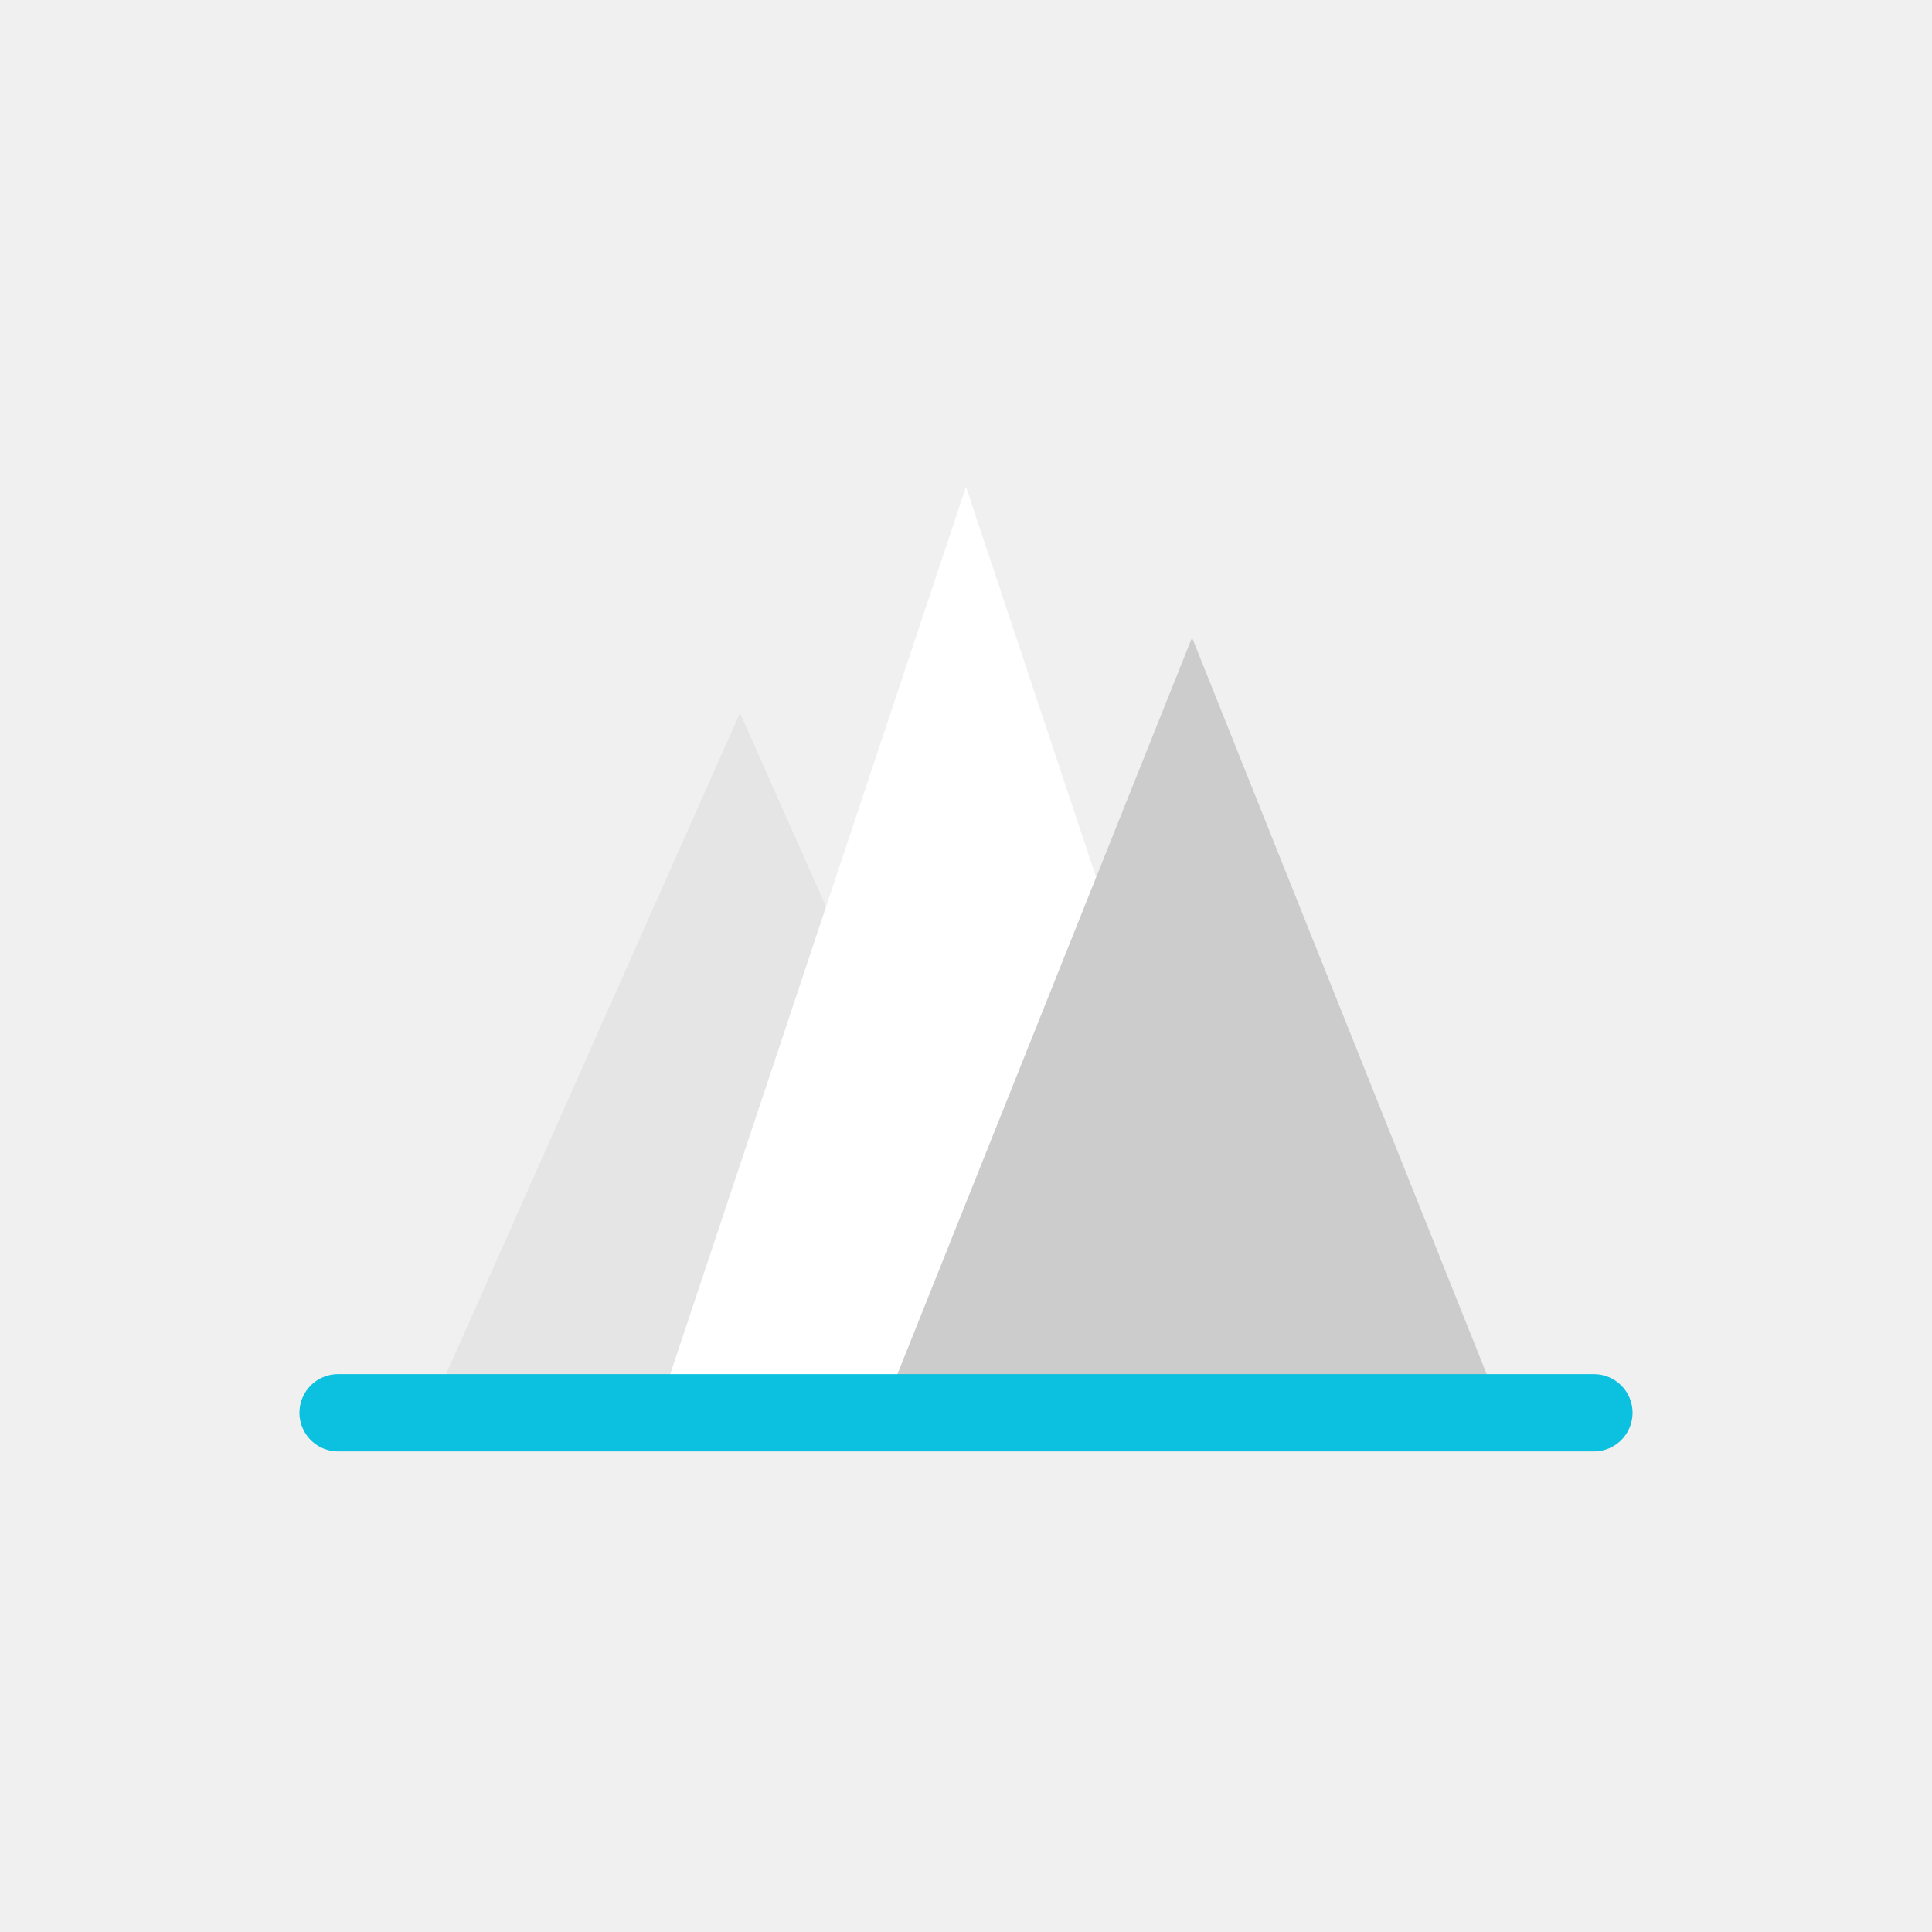
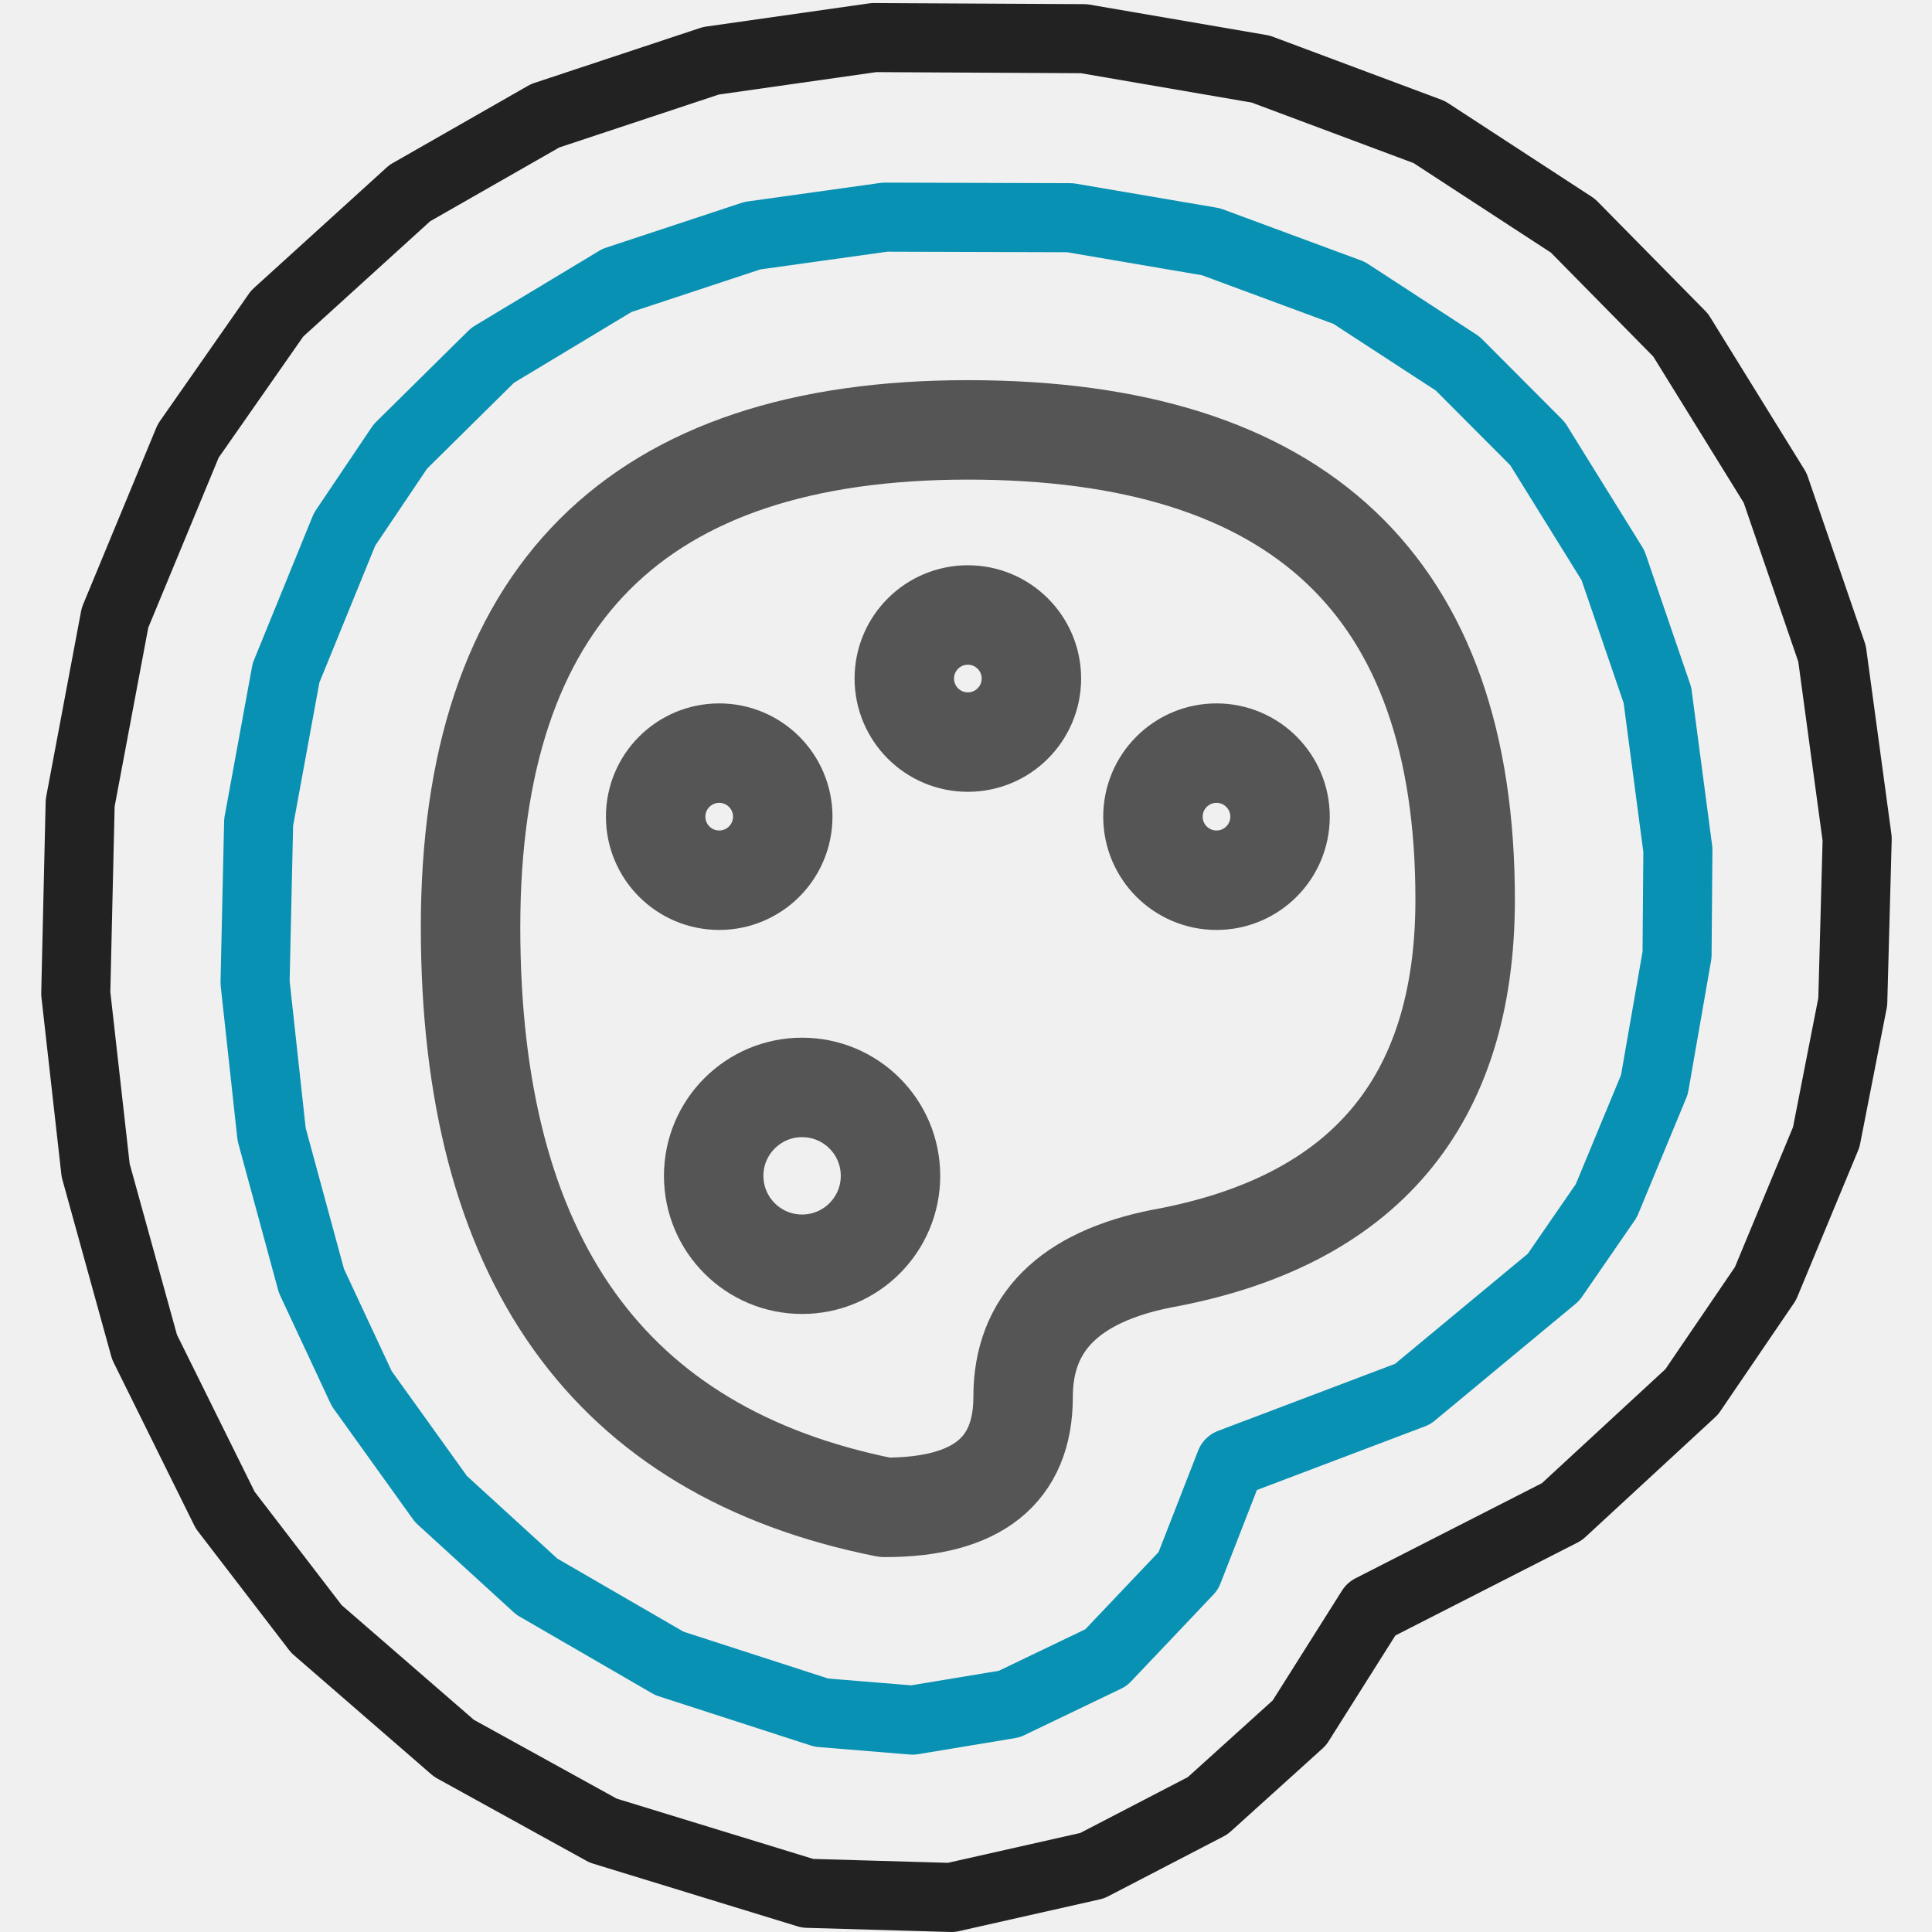
- <svg xmlns="http://www.w3.org/2000/svg" viewBox="8 8 80 80" width="80" height="80" role="img" aria-label="Nockerl">
-   <path d="M26.16 65.60 L38.64 37.52 L51.12 65.60 Z" fill="#e5e5e5" />
-   <path d="M35.52 65.60 L48.00 28.16 L60.48 65.60 Z" fill="#ffffff" />
-   <path d="M44.88 65.60 L57.36 34.40 L69.84 65.60 Z" fill="#cccccc" />
-   <path d="M22 66.5 L74 66.5" fill="none" stroke="#0cc0df" stroke-width="3.2" stroke-linecap="round" />
+ <svg xmlns="http://www.w3.org/2000/svg" viewBox="12.968 13.44 69.93 69.93" width="512" height="512" role="img" aria-label="Nockerl Design">
+   <style>
+     .nk-fav--dark { display: none; }
+     @media (prefers-color-scheme: dark) {
+       .nk-fav--light { display: none; }
+       .nk-fav--dark { display: inline; }
+     }
+   </style>
+   <g class="nk-fav--light">
+     <path d="M44.61 14.80 L52.20 14.84 L58.60 15.94 L64.70 18.22 L69.90 21.61 L73.80 25.57 L77.22 31.10 L79.28 37.10 L80.19 43.80 L80.03 49.70 L79.07 54.60 L76.87 59.90 L74.20 63.82 L69.50 68.16 L62.60 71.68 L60.00 75.80 L56.68 78.80 L52.50 80.97 L47.40 82.12 L42.20 81.97 L34.80 79.70 L29.40 76.72 L24.42 72.40 L21.12 68.10 L18.20 62.20 L16.43 55.80 L15.71 49.40 L15.87 42.50 L17.13 35.80 L19.78 29.40 L23.00 24.79 L27.80 20.43 L32.70 17.63 L38.70 15.64 L44.60 14.80 Z" fill="none" stroke="#222222" stroke-width="2.5" stroke-linejoin="round" />
+     <path d="M45.10 21.30 L51.70 21.32 L56.80 22.19 L61.80 24.04 L65.73 26.60 L68.62 29.50 L71.35 33.90 L72.96 38.60 L73.70 44.20 L73.67 48.00 L72.85 52.70 L71.11 56.90 L69.20 59.67 L64.10 63.90 L57.50 66.40 L55.98 70.30 L53.00 73.44 L49.50 75.12 L46.00 75.70 L42.70 75.43 L37.20 73.65 L32.40 70.87 L28.93 67.70 L26.06 63.70 L24.24 59.80 L22.80 54.50 L22.20 49.00 L22.33 43.20 L23.32 37.80 L25.44 32.60 L27.46 29.60 L30.80 26.30 L35.30 23.59 L40.20 21.97 L45.00 21.30 Z" fill="none" stroke="#0891b2" stroke-width="2.5" stroke-linejoin="round" />
+     <g fill="none" stroke="#555555" stroke-width="3.6" stroke-linecap="round" stroke-linejoin="round">
+       <path d="M48 29 Q66 29 66 46 Q66 57 55 59 Q50 60 50 64 Q50 68 45 68 Q30 65 30 47 Q30 29 48 29 Z" />
+       <circle cx="42" cy="56" r="3.2" />
+       <circle cx="39" cy="43" r="2.3" />
+       <circle cx="48" cy="38" r="2.3" />
+       <circle cx="57" cy="43" r="2.3" />
+     </g>
+   </g>
+   <g class="nk-fav--dark">
+     <path d="M44.61 14.80 L52.20 14.84 L58.60 15.94 L64.70 18.22 L69.90 21.61 L73.80 25.57 L77.22 31.10 L79.28 37.10 L80.19 43.80 L80.03 49.70 L79.07 54.60 L76.87 59.90 L74.20 63.82 L69.50 68.16 L62.60 71.68 L60.00 75.80 L56.68 78.80 L52.50 80.97 L47.40 82.12 L42.20 81.97 L34.80 79.70 L29.40 76.72 L24.42 72.40 L21.12 68.10 L18.20 62.20 L16.43 55.80 L15.71 49.40 L15.87 42.50 L17.13 35.80 L19.78 29.40 L23.00 24.79 L27.80 20.43 L32.70 17.63 L38.70 15.64 L44.60 14.80 Z" fill="none" stroke="#ffffff" stroke-width="2.5" stroke-linejoin="round" />
+     <path d="M45.10 21.30 L51.70 21.32 L56.80 22.19 L61.80 24.04 L65.73 26.60 L68.62 29.50 L71.35 33.90 L72.96 38.60 L73.70 44.20 L73.67 48.00 L72.85 52.70 L71.11 56.90 L69.20 59.67 L64.10 63.90 L57.50 66.40 L55.98 70.30 L53.00 73.44 L49.50 75.12 L46.00 75.70 L42.70 75.43 L37.20 73.65 L32.40 70.87 L28.93 67.70 L26.06 63.70 L24.24 59.80 L22.80 54.50 L22.20 49.00 L22.33 43.20 L23.32 37.80 L25.44 32.60 L27.46 29.60 L30.80 26.30 L35.30 23.59 L40.20 21.97 L45.00 21.30 Z" fill="none" stroke="#0cc0df" stroke-width="2.5" stroke-linejoin="round" />
+     <g fill="none" stroke="#e5e5e5" stroke-width="3.6" stroke-linecap="round" stroke-linejoin="round">
+       <path d="M48 29 Q66 29 66 46 Q66 57 55 59 Q50 60 50 64 Q50 68 45 68 Q30 65 30 47 Q30 29 48 29 Z" />
+       <circle cx="42" cy="56" r="3.2" />
+       <circle cx="39" cy="43" r="2.3" />
+       <circle cx="48" cy="38" r="2.3" />
+       <circle cx="57" cy="43" r="2.3" />
+     </g>
+   </g>
</svg>
